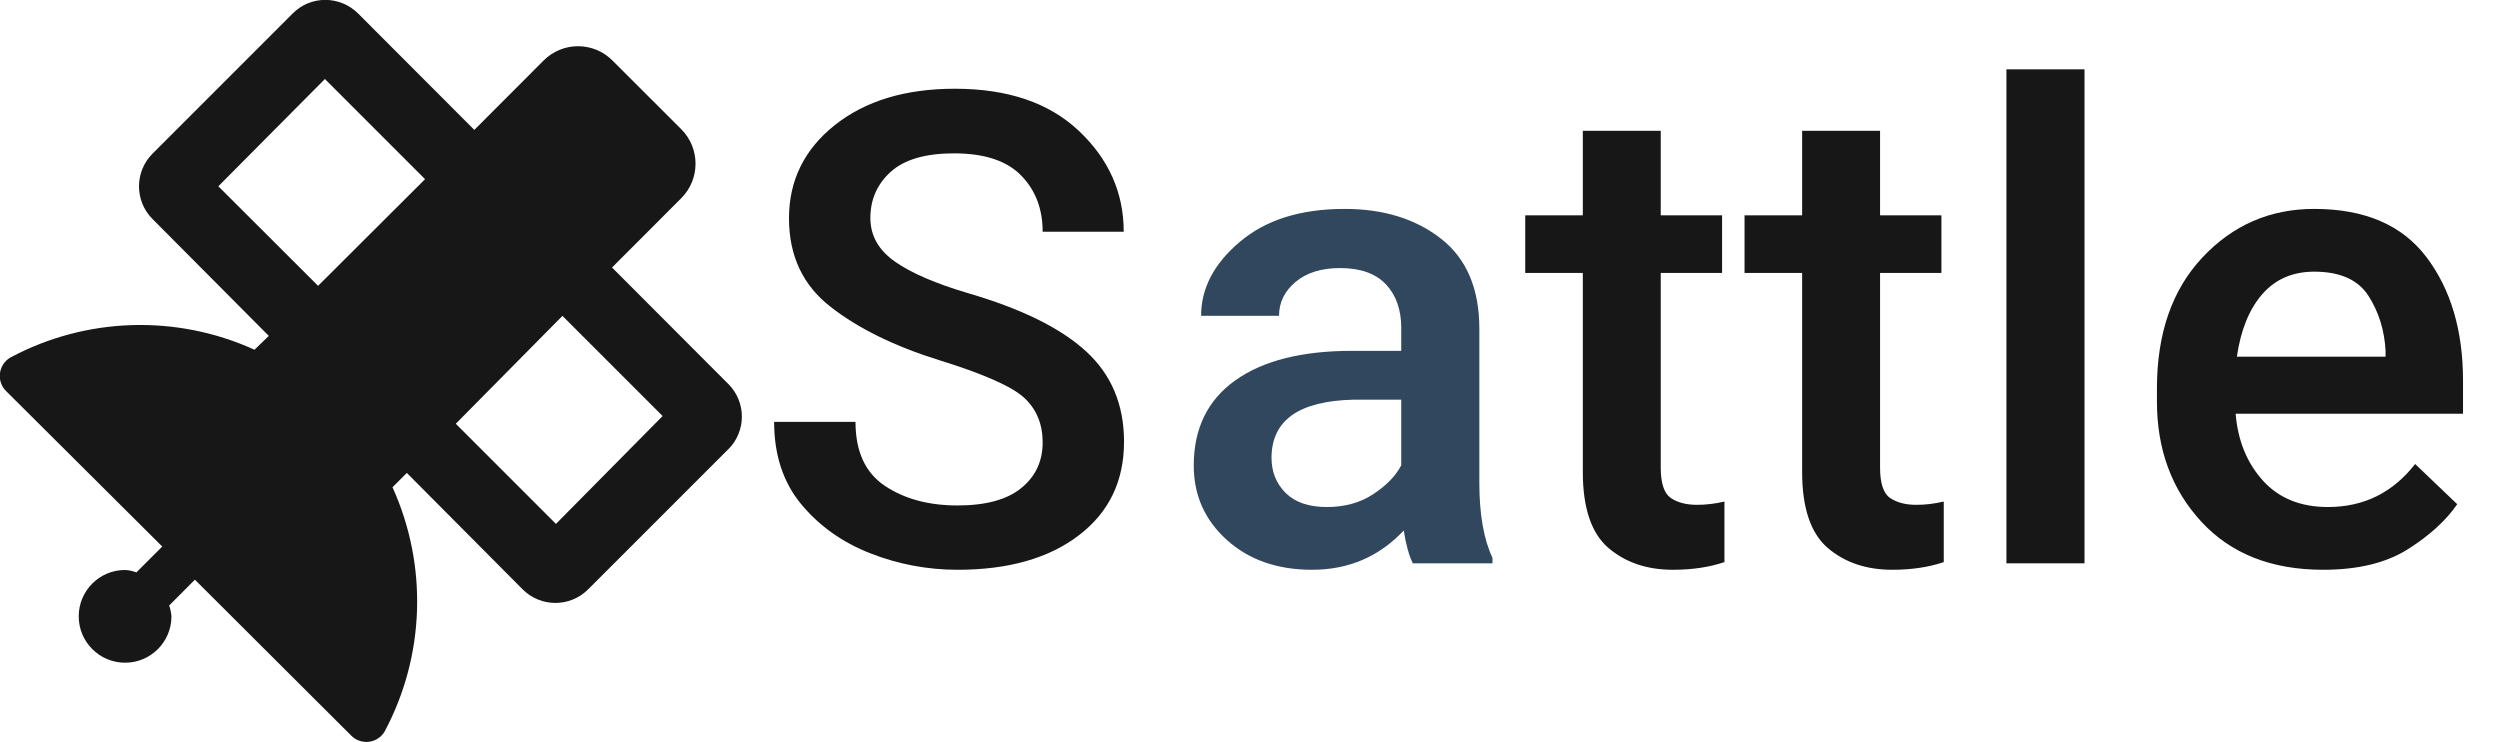
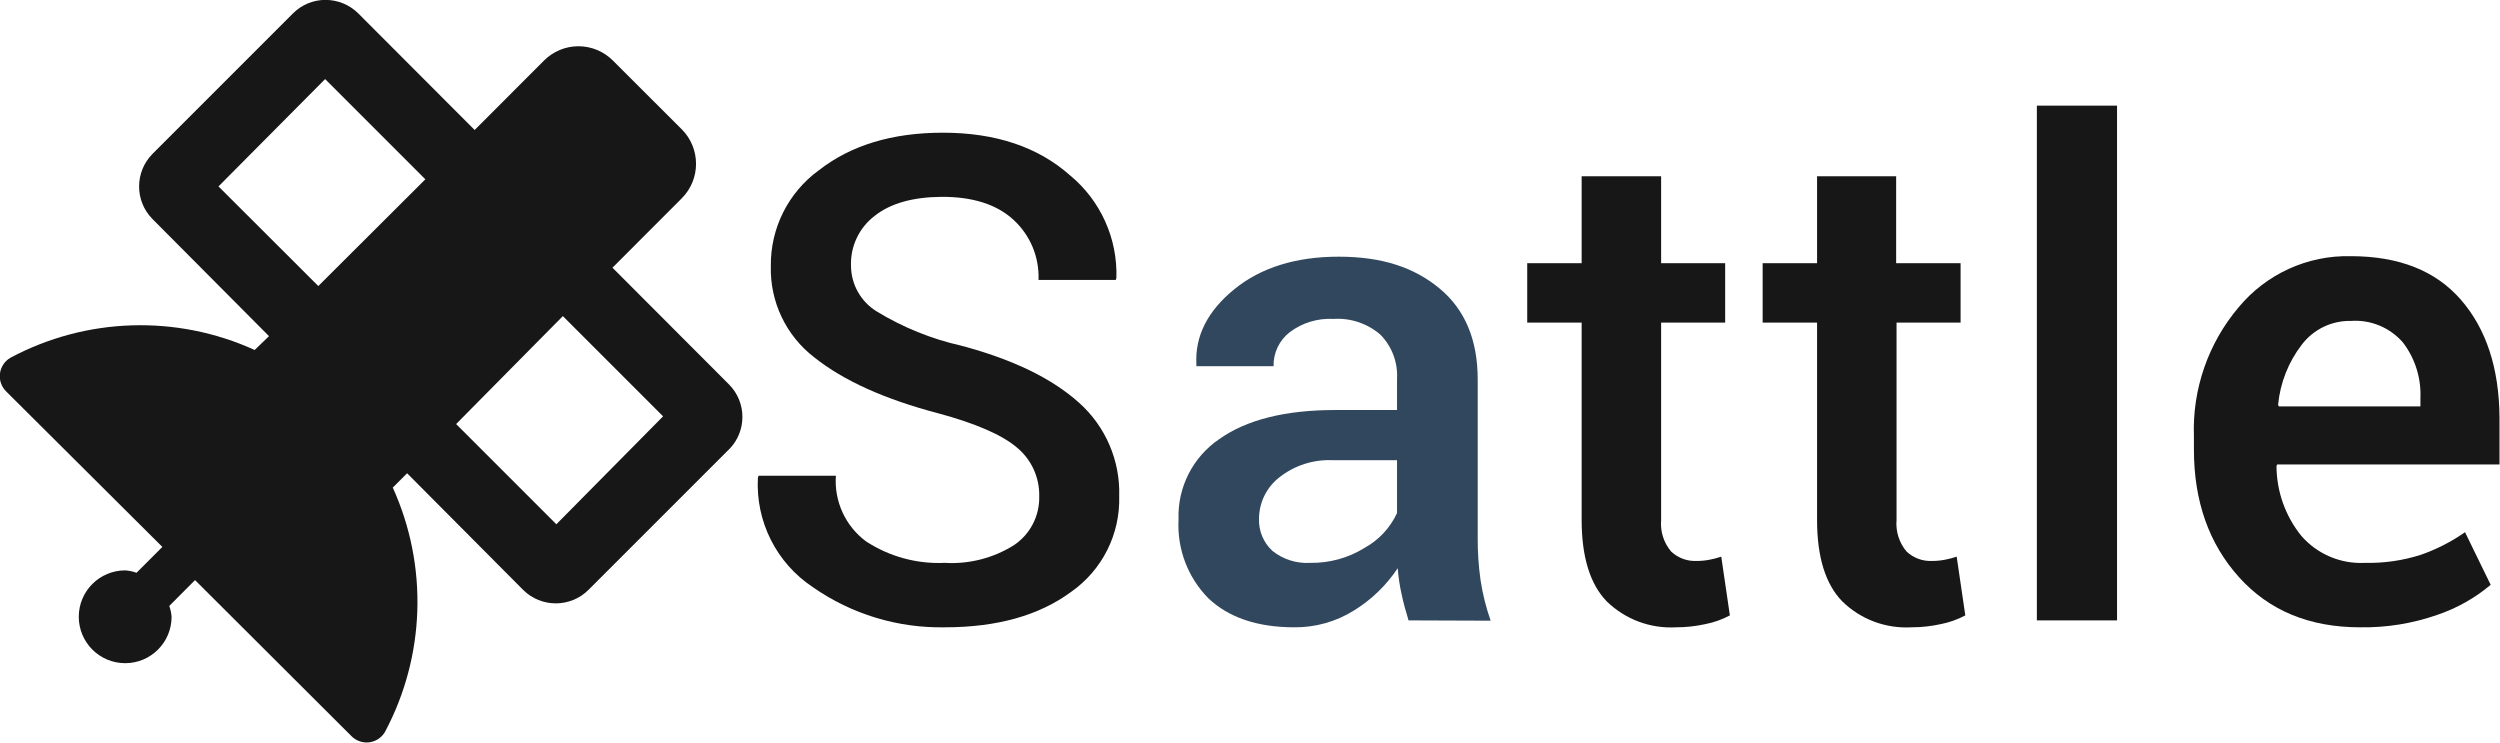
- <svg xmlns="http://www.w3.org/2000/svg" id="Layer_1" data-name="Layer 1" viewBox="0 0 249.62 74.07">
+ <svg xmlns="http://www.w3.org/2000/svg" id="Layer_1" data-name="Layer 1" viewBox="0 0 249.44 74.07">
  <defs>
-     <style>.cls-1,.cls-2{fill:#171717;}.cls-2{font-size:65.76px;font-family:Roboto-Medium, Roboto;font-weight:500;}.cls-3{fill:#30475e;}</style>
+     <style>.cls-1{fill:#171717;}.cls-2{fill:#30475e;}</style>
  </defs>
  <path class="cls-1" d="M73.09,50.32l-14,14a4.62,4.62,0,0,1-6.51,0L41,52.68l-1.43,1.43a27.61,27.61,0,0,1-.78,24.38,2.12,2.12,0,0,1-3.36.4L19.84,63.34l-2.57,2.58A4.21,4.21,0,0,1,17.5,67a4.63,4.63,0,1,1-4.63-4.63h0a3.93,3.93,0,0,1,1.13.24l2.58-2.58L1,44.52a2.13,2.13,0,0,1,.41-3.36,27.54,27.54,0,0,1,24.38-.78L27.22,39,15.61,27.33a4.62,4.62,0,0,1,0-6.53l14-14a4.56,4.56,0,0,1,3.25-1.35,4.65,4.65,0,0,1,3.27,1.35L47.74,18.43l6.92-6.93a4.85,4.85,0,0,1,6.87,0l6.88,6.87a4.87,4.87,0,0,1,0,6.87l-6.92,6.93L73.11,43.81a4.6,4.6,0,0,1,0,6.5ZM32.14,34,42.82,23.35l-10-10L22.18,24.06Zm34.4,13-10-10L45.89,47.77l10,10Z" transform="translate(-0.38 -5.46)" />
-   <text class="cls-2" transform="translate(74.92 56.25)">S<tspan class="cls-3" x="41.35" y="0">a</tspan>
-     <tspan x="77.12" y="0">ttle</tspan>
-   </text>
+   <path class="cls-1" d="M104.07,55a6.13,6.13,0,0,0-2.23-4.89Q99.62,48.22,94,46.7q-8-2.1-12.37-5.58A11.11,11.11,0,0,1,77.29,32a11.64,11.64,0,0,1,4.79-9.55q4.8-3.75,12.37-3.75,7.9,0,12.7,4.26a12.75,12.75,0,0,1,4.62,10.23l-.06.2H104a7.72,7.72,0,0,0-2.5-6q-2.5-2.3-7.15-2.29Q90,25.13,87.65,27A6,6,0,0,0,85.29,32a5.37,5.37,0,0,0,2.56,4.53,28,28,0,0,0,8.44,3.42Q104,42,108.05,45.65a12,12,0,0,1,4,9.32,11.26,11.26,0,0,1-4.79,9.54q-4.8,3.54-12.6,3.54a22.27,22.27,0,0,1-13.17-4A12.29,12.29,0,0,1,76,53.13l.07-.2h7.71a7.5,7.5,0,0,0,3,6.54,13.25,13.25,0,0,0,7.87,2.15,11.67,11.67,0,0,0,6.92-1.78A5.69,5.69,0,0,0,104.07,55Z" transform="translate(-0.38 -5.46)" />
+   <path class="cls-2" d="M140.92,67.36c-.28-.9-.52-1.78-.7-2.64a17.52,17.52,0,0,1-.38-2.57,14.13,14.13,0,0,1-4.33,4.2,11.05,11.05,0,0,1-6,1.7c-3.71,0-6.55-1-8.54-2.87a10.39,10.39,0,0,1-3-7.87,9.29,9.29,0,0,1,4.08-8.05q4.08-2.88,11.5-2.89h6.22V43.25a5.81,5.81,0,0,0-1.65-4.39,6.52,6.52,0,0,0-4.71-1.58,6.63,6.63,0,0,0-4.34,1.32A4.18,4.18,0,0,0,127.45,42h-7.7l0-.19c-.15-2.81,1.11-5.31,3.77-7.48s6.15-3.26,10.43-3.26,7.5,1.05,10.05,3.16,3.82,5.14,3.82,9.09V59.15a28.92,28.92,0,0,0,.29,4.24,22.74,22.74,0,0,0,1,4Zm-9.81-5.74a10,10,0,0,0,5.45-1.51,7.64,7.64,0,0,0,3.21-3.46V51.38h-6.36A8,8,0,0,0,128,53.11a5.25,5.25,0,0,0-2,4.07,4.17,4.17,0,0,0,1.33,3.24A5.51,5.51,0,0,0,131.11,61.62Z" transform="translate(-0.38 -5.46)" />
+   <path class="cls-1" d="M166.12,23.05v8.67h6.39v5.93h-6.39V57.34a4.3,4.3,0,0,0,1,3.15,3.47,3.47,0,0,0,2.53.94,6.88,6.88,0,0,0,1.29-.12,8.49,8.49,0,0,0,1.18-.31l.86,5.86a8.62,8.62,0,0,1-2.44.87,13.42,13.42,0,0,1-2.93.32,9.17,9.17,0,0,1-6.92-2.59c-1.66-1.72-2.5-4.43-2.5-8.12V37.65h-5.43V31.72h5.43V23.05Z" transform="translate(-0.38 -5.46)" />
+   <path class="cls-1" d="M189.57,23.05v8.67H196v5.93h-6.39V57.34a4.3,4.3,0,0,0,1,3.15,3.48,3.48,0,0,0,2.53.94,6.88,6.88,0,0,0,1.29-.12,8.13,8.13,0,0,0,1.18-.31l.86,5.86a8.62,8.62,0,0,1-2.44.87,13.42,13.42,0,0,1-2.93.32,9.13,9.13,0,0,1-6.91-2.59q-2.51-2.58-2.51-8.12V37.65h-5.43V31.72h5.43V23.05Z" transform="translate(-0.38 -5.46)" />
+   <path class="cls-1" d="M211.61,67.36h-8V16h8Z" transform="translate(-0.38 -5.46)" />
+   <path class="cls-1" d="M235.85,68.05q-7.57,0-12.07-5t-4.5-12.73V49a18.88,18.88,0,0,1,4.47-12.89,14.09,14.09,0,0,1,11.18-5.09q7.22,0,11,4.36t3.84,11.71v4.71H227.58l-.06.17A11.16,11.16,0,0,0,230,58.93a7.87,7.87,0,0,0,6.35,2.69,17.06,17.06,0,0,0,5.53-.79,18,18,0,0,0,4.45-2.27l2.56,5.25a16.42,16.42,0,0,1-5.33,3A22.19,22.19,0,0,1,235.85,68.05Zm-.92-30.57a6,6,0,0,0-4.88,2.36,11.64,11.64,0,0,0-2.37,6l.07.17h14.13v-.82a8.55,8.55,0,0,0-1.73-5.54A6.29,6.29,0,0,0,234.93,37.48Z" transform="translate(-0.38 -5.46)" />
</svg>
